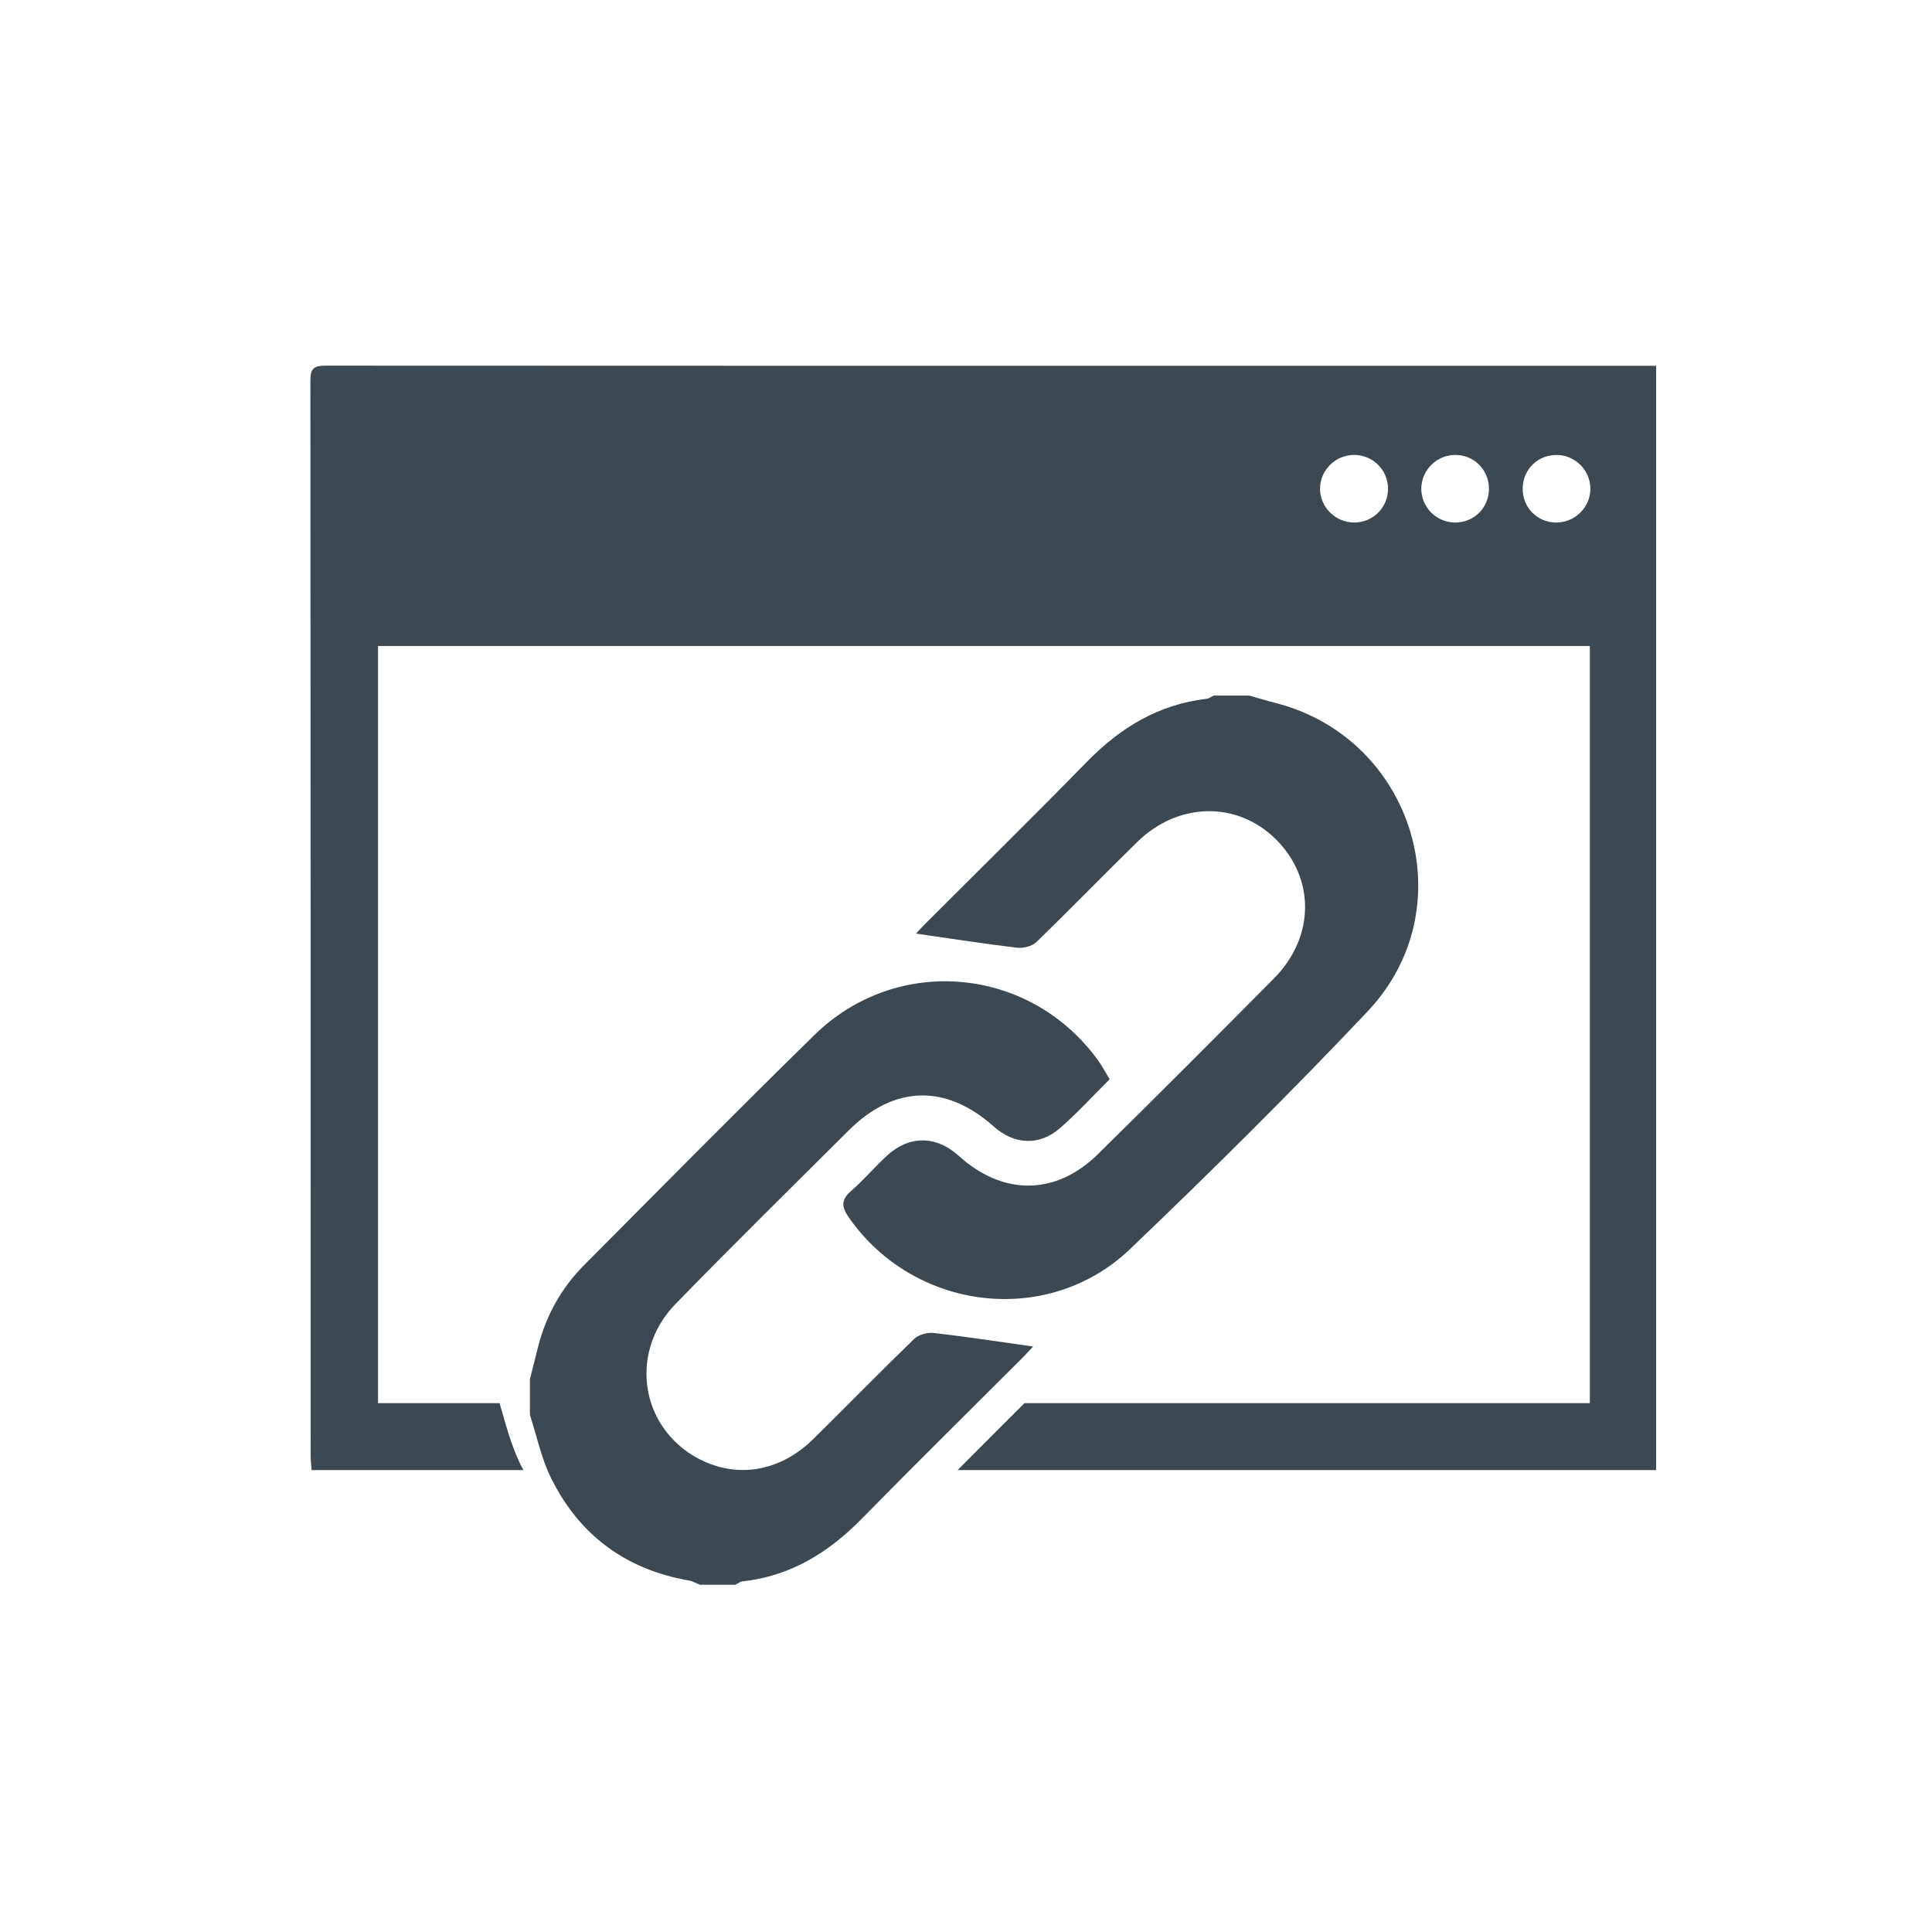
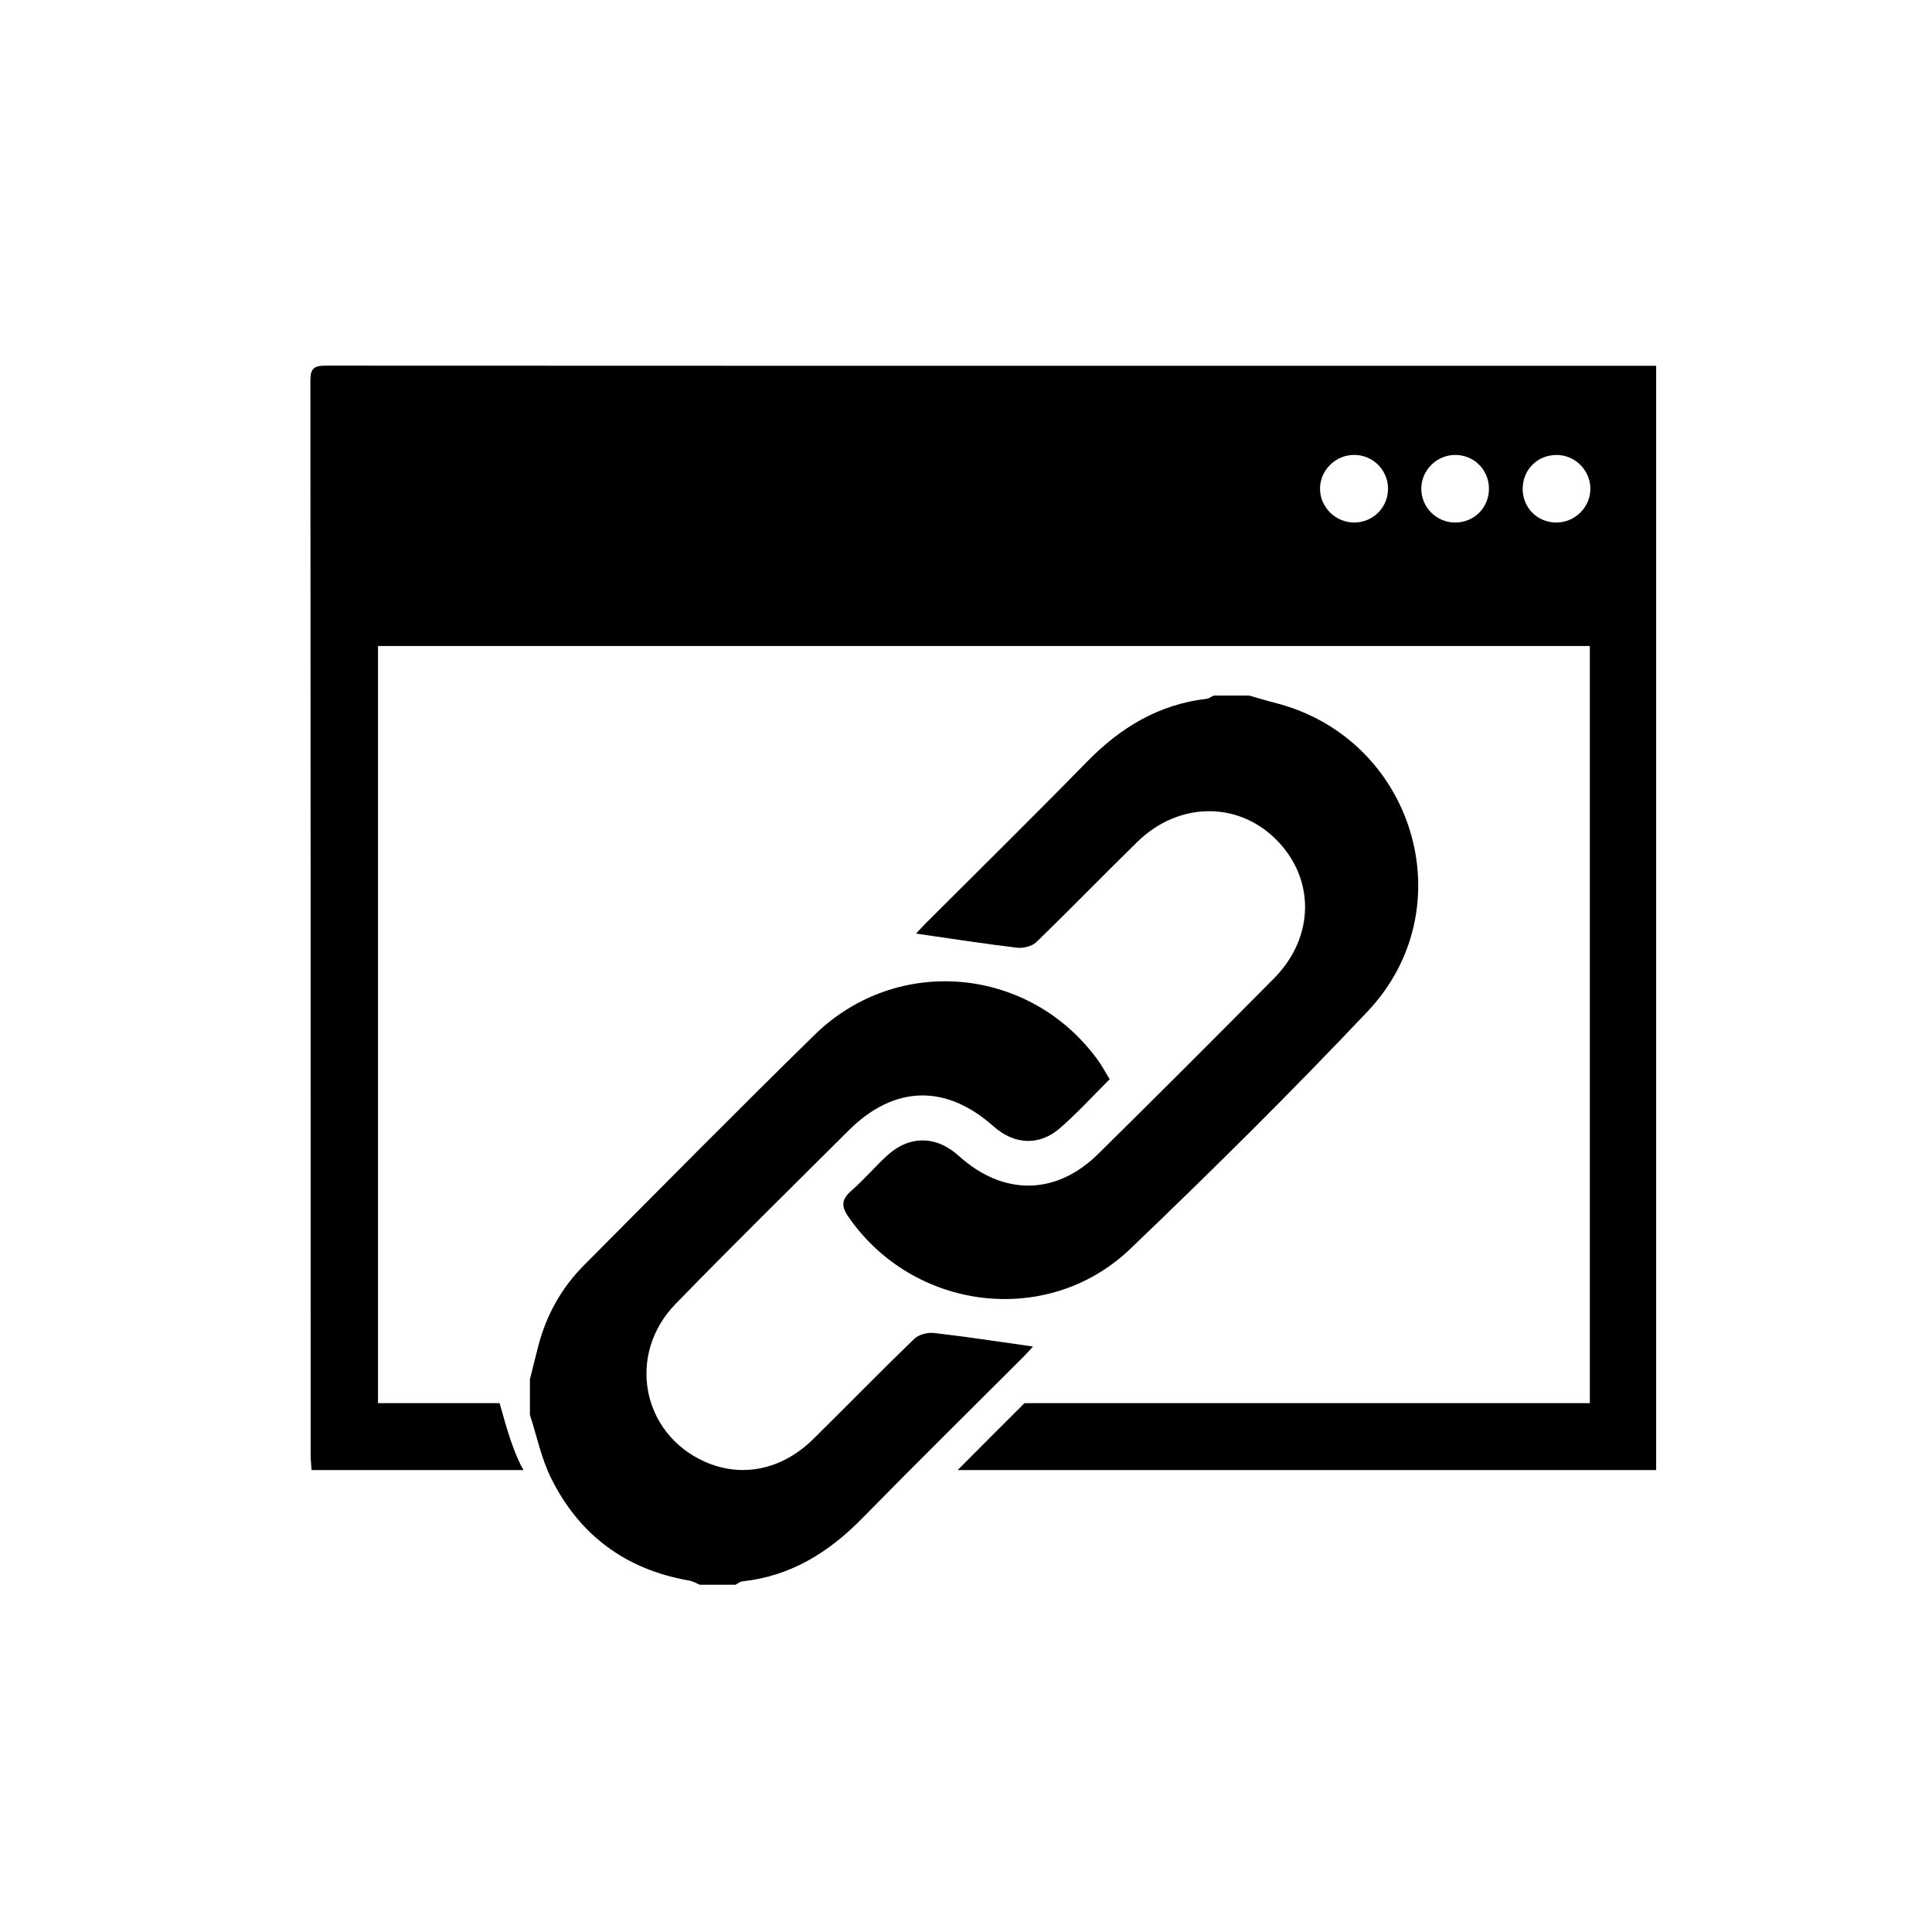
<svg xmlns="http://www.w3.org/2000/svg" version="1.1" id="Layer_1" x="0px" y="0px" viewBox="0 0 50 50" style="enable-background:new 0 0 50 50;" xml:space="preserve">
-   <style type="text/css">
- 	.st0{fill:#3C4852;}
- </style>
  <g>
-     <path class="st0" d="M26.735,34.848c-0.831-0.117-1.696-0.251-2.564-0.351c-0.165-0.019-0.395,0.041-0.51,0.152   c-0.882,0.852-1.739,1.731-2.612,2.592c-0.814,0.803-1.856,1.013-2.811,0.587c-1.632-0.729-2.026-2.777-0.753-4.084   c1.474-1.514,2.98-2.996,4.477-4.487c1.178-1.174,2.516-1.208,3.756-0.103c0.528,0.47,1.176,0.509,1.711,0.045   c0.447-0.388,0.848-0.83,1.289-1.268c-0.109-0.179-0.195-0.343-0.303-0.492c-1.757-2.429-5.196-2.75-7.338-0.653   c-2.009,1.967-3.984,3.968-5.967,5.962c-0.587,0.591-0.979,1.302-1.186,2.112c-0.071,0.278-0.14,0.556-0.21,0.835   c0,0.307,0,0.614,0,0.92c0.177,0.544,0.292,1.118,0.542,1.626c0.732,1.487,1.937,2.38,3.581,2.664   c0.095,0.016,0.183,0.071,0.275,0.108c0.307,0,0.614,0,0.921,0c0.06-0.03,0.118-0.081,0.18-0.087   c1.247-0.135,2.232-0.747,3.095-1.627c1.384-1.411,2.793-2.798,4.19-4.196C26.611,34.988,26.717,34.866,26.735,34.848z" />
-     <path class="st0" d="M28.417,29.867c-1.093,1.077-2.458,1.083-3.601,0.049c-0.591-0.534-1.289-0.539-1.873,0.003   c-0.312,0.29-0.59,0.617-0.91,0.897c-0.256,0.223-0.269,0.398-0.072,0.682c1.683,2.429,5.156,2.864,7.288,0.825   c2.093-2.002,4.154-4.043,6.144-6.147c2.541-2.687,1.196-7.074-2.39-7.985c-0.226-0.057-0.449-0.127-0.674-0.19   c-0.307,0-0.614,0-0.92,0c-0.061,0.029-0.12,0.077-0.183,0.084c-1.242,0.145-2.233,0.747-3.095,1.629   c-1.382,1.413-2.792,2.8-4.19,4.198c-0.114,0.115-0.221,0.237-0.233,0.249c0.84,0.121,1.721,0.259,2.605,0.365   c0.164,0.02,0.394-0.035,0.507-0.144c0.882-0.853,1.736-1.735,2.613-2.593c1.056-1.033,2.576-1.06,3.575-0.08   c1.029,1.01,1.027,2.533-0.032,3.606C31.465,26.841,29.947,28.36,28.417,29.867z" />
-     <path class="st0" d="M42.327,9.466c-1.746,0-3.493,0.001-5.239,0.001c-9.552,0-19.105,0.002-28.657-0.004   c-0.29,0-0.399,0.06-0.398,0.379C8.041,19.846,8.039,27.67,8.04,37.673c0,0.121,0.015,0.242,0.024,0.372c1.831,0,3.656,0,5.485,0   c-0.022-0.043-0.048-0.081-0.07-0.125c-0.248-0.504-0.392-1.059-0.55-1.607c-1.05,0-2.096,0-3.146,0c0-7.253,0-12.326,0-19.594   c10.454,0,20.893,0,31.362,0c0,7.277,0,12.333,0,19.594c-4.878,0-9.756,0-14.631,0c-0.578,0.576-1.155,1.153-1.73,1.732   c6.024,0,12.046,0,18.077,0c0-10.263,0-18.312,0-28.579C42.669,9.466,42.498,9.466,42.327,9.466z M35.056,13.523   c-0.486,0.005-0.892-0.391-0.894-0.873c-0.002-0.481,0.403-0.88,0.889-0.877c0.474,0.003,0.86,0.381,0.871,0.855   C35.934,13.117,35.546,13.518,35.056,13.523z M37.658,13.523c-0.486-0.001-0.882-0.401-0.875-0.885   c0.007-0.47,0.392-0.856,0.864-0.864c0.492-0.008,0.884,0.377,0.887,0.869C38.536,13.137,38.151,13.524,37.658,13.523z    M40.274,13.523c-0.493-0.001-0.876-0.393-0.867-0.886c0.008-0.496,0.395-0.87,0.893-0.862c0.469,0.007,0.856,0.399,0.859,0.869   C41.161,13.127,40.761,13.524,40.274,13.523z" />
+     <path d="M26.735,34.848c-0.831-0.117-1.696-0.251-2.564-0.351c-0.165-0.019-0.395,0.041-0.51,0.152   c-0.882,0.852-1.739,1.731-2.612,2.592c-0.814,0.803-1.856,1.013-2.811,0.587c-1.632-0.729-2.026-2.777-0.753-4.084   c1.474-1.514,2.98-2.996,4.477-4.487c1.178-1.174,2.516-1.208,3.756-0.103c0.528,0.47,1.176,0.509,1.711,0.045   c0.447-0.388,0.848-0.83,1.289-1.268c-0.109-0.179-0.195-0.343-0.303-0.492c-1.757-2.429-5.196-2.75-7.338-0.653   c-2.009,1.967-3.984,3.968-5.967,5.962c-0.587,0.591-0.979,1.302-1.186,2.112c-0.071,0.278-0.14,0.556-0.21,0.835   c0,0.307,0,0.614,0,0.92c0.177,0.544,0.292,1.118,0.542,1.626c0.732,1.487,1.937,2.38,3.581,2.664   c0.095,0.016,0.183,0.071,0.275,0.108c0.307,0,0.614,0,0.921,0c0.06-0.03,0.118-0.081,0.18-0.087   c1.247-0.135,2.232-0.747,3.095-1.627c1.384-1.411,2.793-2.798,4.19-4.196C26.611,34.988,26.717,34.866,26.735,34.848z" />
+     <path d="M28.417,29.867c-1.093,1.077-2.458,1.083-3.601,0.049c-0.591-0.534-1.289-0.539-1.873,0.003   c-0.312,0.29-0.59,0.617-0.91,0.897c-0.256,0.223-0.269,0.398-0.072,0.682c1.683,2.429,5.156,2.864,7.288,0.825   c2.093-2.002,4.154-4.043,6.144-6.147c2.541-2.687,1.196-7.074-2.39-7.985c-0.226-0.057-0.449-0.127-0.674-0.19   c-0.307,0-0.614,0-0.92,0c-0.061,0.029-0.12,0.077-0.183,0.084c-1.242,0.145-2.233,0.747-3.095,1.629   c-1.382,1.413-2.792,2.8-4.19,4.198c-0.114,0.115-0.221,0.237-0.233,0.249c0.84,0.121,1.721,0.259,2.605,0.365   c0.164,0.02,0.394-0.035,0.507-0.144c0.882-0.853,1.736-1.735,2.613-2.593c1.056-1.033,2.576-1.06,3.575-0.08   c1.029,1.01,1.027,2.533-0.032,3.606C31.465,26.841,29.947,28.36,28.417,29.867z" />
+     <path d="M42.327,9.466c-1.746,0-3.493,0.001-5.239,0.001c-9.552,0-19.105,0.002-28.657-0.004c-0.29,0-0.399,0.06-0.398,0.379   C8.041,19.846,8.039,27.67,8.04,37.673c0,0.121,0.015,0.242,0.024,0.372c1.831,0,3.656,0,5.485,0   c-0.022-0.043-0.048-0.081-0.07-0.125c-0.248-0.504-0.392-1.059-0.55-1.607c-1.05,0-2.096,0-3.146,0c0-7.253,0-12.326,0-19.594   c10.454,0,20.893,0,31.362,0c0,7.277,0,12.333,0,19.594c-4.878,0-9.756,0-14.631,0c-0.578,0.576-1.155,1.153-1.73,1.732   c6.024,0,12.046,0,18.077,0c0-10.263,0-18.312,0-28.579C42.669,9.466,42.498,9.466,42.327,9.466z M35.056,13.523   c-0.486,0.005-0.892-0.391-0.894-0.873c-0.002-0.481,0.403-0.88,0.889-0.877c0.474,0.003,0.86,0.381,0.871,0.855   C35.934,13.117,35.546,13.518,35.056,13.523z M37.658,13.523c-0.486-0.001-0.882-0.401-0.875-0.885   c0.007-0.47,0.392-0.856,0.864-0.864c0.492-0.008,0.884,0.377,0.887,0.869C38.536,13.137,38.151,13.524,37.658,13.523z    M40.274,13.523c-0.493-0.001-0.876-0.393-0.867-0.886c0.008-0.496,0.395-0.87,0.893-0.862c0.469,0.007,0.856,0.399,0.859,0.869   C41.161,13.127,40.761,13.524,40.274,13.523z" />
  </g>
</svg>
